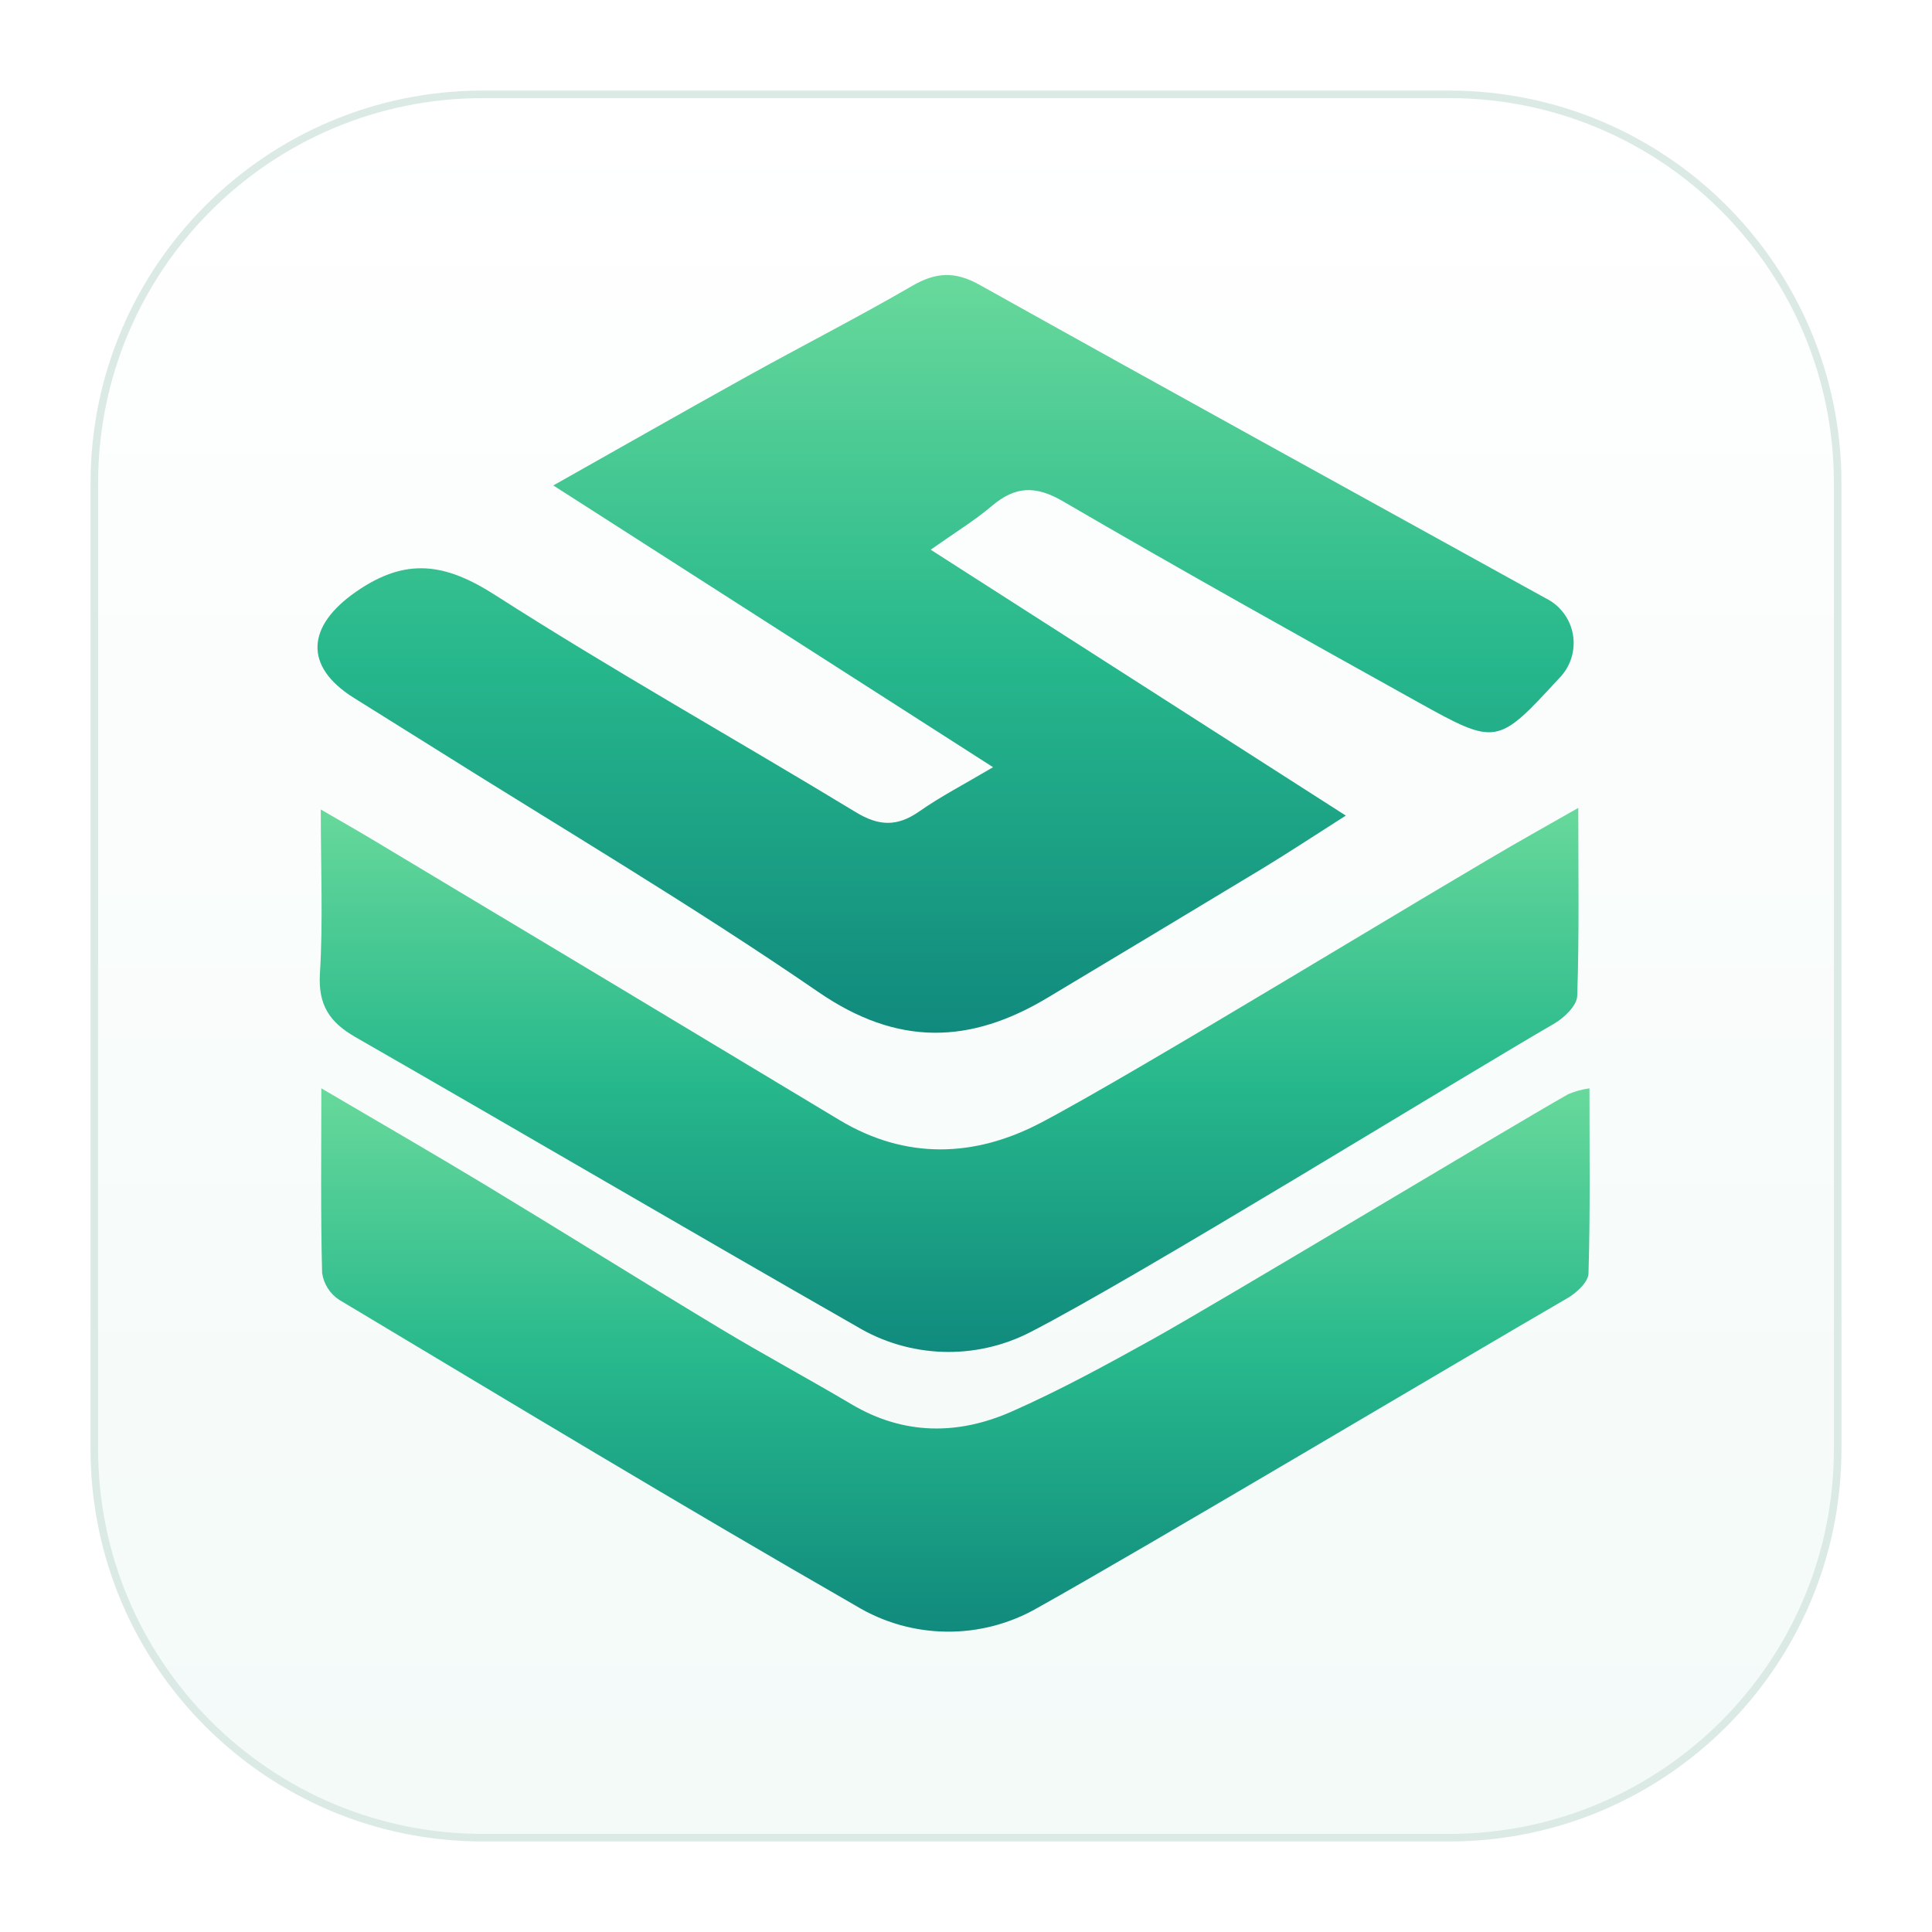
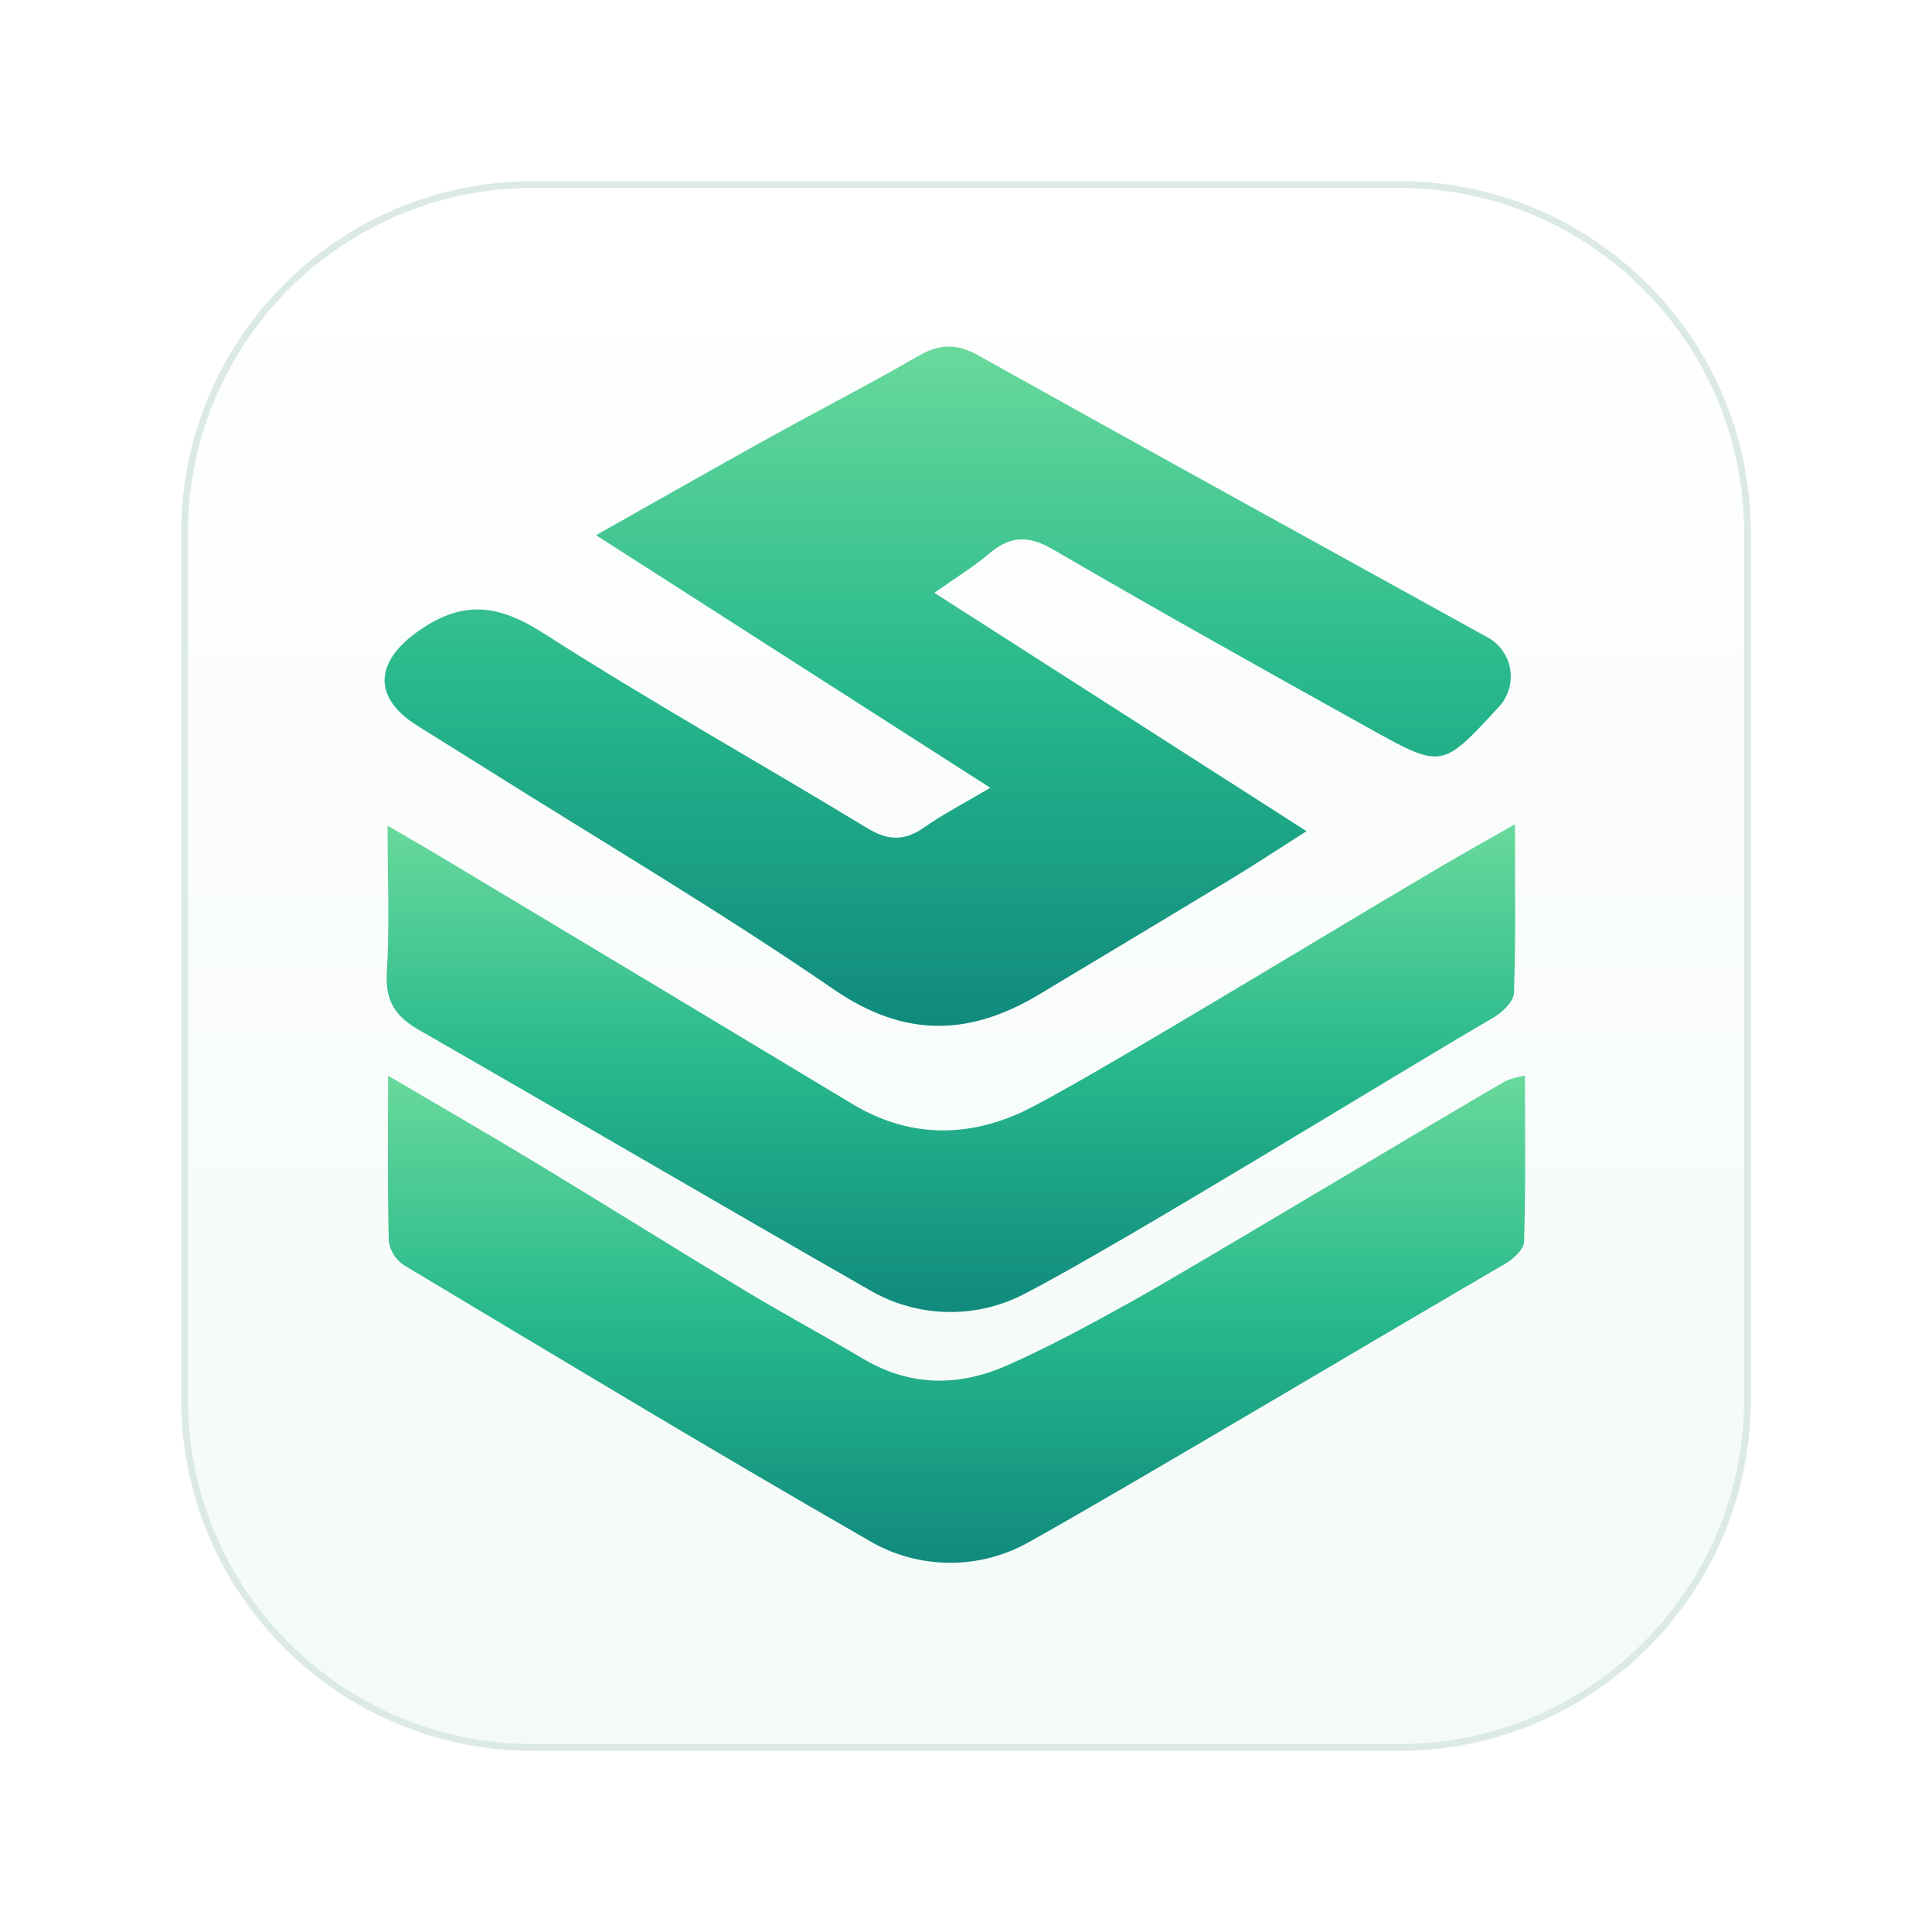
<svg xmlns="http://www.w3.org/2000/svg" viewBox="0 0 1024 1024" role="img" aria-labelledby="title desc">
  <defs>
    <linearGradient id="background" x1="512" y1="48" x2="512" y2="976" gradientUnits="userSpaceOnUse">
      <stop stop-color="#FFFFFF" />
      <stop offset="1" stop-color="#F3FAF8" />
    </linearGradient>
    <linearGradient id="mark" x1="0" y1="0" x2="0" y2="1">
      <stop stop-color="#68D99B" />
      <stop offset="0.5" stop-color="#27B88C" />
      <stop offset="1" stop-color="#108A7D" />
    </linearGradient>
  </defs>
-   <rect x="48" y="48" width="928" height="928" rx="208" fill="url(#background)" />
-   <rect x="50" y="50" width="924" height="924" rx="206" fill="none" stroke="#DCEAE6" stroke-width="4" />
-   <g transform="translate(75 75) scale(3.854)" fill="url(#mark)">
-     <path d="M106.005,19.847c-7.45,4.321-15.129,8.241-22.663,12.419-8.588,4.764-17.122,9.633-26.707,15.034C76.946,60.316,96.473,72.826,117.11,86.048c-3.953,2.345-7.19,4.012-10.145,6.08-3.012,2.11-5.532,2.052-8.724.112C81.749,82.225,64.892,72.788,48.653,62.386c-6.85-4.389-12.265-5.27-19.185-.443-6.715,4.684-7.232,10.199-.26,14.574,3.375,2.117,6.761,4.212,10.134,6.334,17.958,11.307,36.265,22.106,53.743,34.116,10.897,7.489,20.85,7.18,31.513.789q14.789-8.859,29.551-17.771c3.625-2.199,7.164-4.541,11.473-7.281-19.34-12.388-37.916-24.288-57.09-36.567,3.314-2.344,6.022-3.993,8.412-6.018,3.211-2.717,5.983-2.853,9.789-.635,16.115,9.393,32.408,18.487,48.71,27.558,10.958,6.096,11.012,5.998,19.498-3.204a6.862,6.862,0,0,0-1.817-11.016c-25.972-14.349-51.974-28.647-77.881-43.118C111.882,17.828,109.253,17.961,106.005,19.847Z" />
-     <path d="M123.609,134.983c-9.021,4.72-18.497,5.089-27.661-.431Q63.914,115.256,31.83,96.046c-2.073-1.246-4.178-2.438-7.175-4.18,0,8.248.319,15.424-.117,22.556-.265,4.311,1.314,6.695,4.874,8.74,23.007,13.201,45.885,26.628,68.919,39.784a24.561,24.561,0,0,0,23.85.827c14.806-7.602,57.685-34.101,72.094-42.459,1.375-.799,3.127-2.476,3.171-3.8.288-8.426.147-16.866.147-25.868-2.342,1.329-4.375,2.486-6.41,3.636C178.218,102.614,136.798,128.086,123.609,134.983Z" />
-     <path d="M139.033,164.721c-6.354,3.529-12.759,7.031-19.398,9.958-7.332,3.232-14.799,3.242-21.976-1.008-6.012-3.56-12.174-6.872-18.157-10.476-10.759-6.485-21.41-13.157-32.159-19.656-7.247-4.382-14.588-8.606-22.612-13.327,0,9.142-.105,17.272.108,25.393a5.317,5.317,0,0,0,2.346,3.691c23.612,14.136,47.171,28.368,71.038,42.068a24.554,24.554,0,0,0,25.063.261c14.26-7.944,58.682-34.384,72.813-42.556,1.246-.721,2.862-2.21,2.897-3.386.253-8.33.134-16.67.134-25.47a11.294,11.294,0,0,0-2.918.801C187.225,136.119,148.068,159.705,139.033,164.721Z" />
+   <g transform="translate(53 53) scale(0.8965)">
+     <rect x="48" y="48" width="928" height="928" rx="208" fill="url(#background)" />
+     <rect x="50" y="50" width="924" height="924" rx="206" fill="none" stroke="#DCEAE6" stroke-width="4" />
+     <g transform="translate(75 75) scale(3.854)" fill="url(#mark)">
+       <path d="M106.005,19.847c-7.45,4.321-15.129,8.241-22.663,12.419-8.588,4.764-17.122,9.633-26.707,15.034C76.946,60.316,96.473,72.826,117.11,86.048c-3.953,2.345-7.19,4.012-10.145,6.08-3.012,2.11-5.532,2.052-8.724.112C81.749,82.225,64.892,72.788,48.653,62.386c-6.85-4.389-12.265-5.27-19.185-.443-6.715,4.684-7.232,10.199-.26,14.574,3.375,2.117,6.761,4.212,10.134,6.334,17.958,11.307,36.265,22.106,53.743,34.116,10.897,7.489,20.85,7.18,31.513.789q14.789-8.859,29.551-17.771c3.625-2.199,7.164-4.541,11.473-7.281-19.34-12.388-37.916-24.288-57.09-36.567,3.314-2.344,6.022-3.993,8.412-6.018,3.211-2.717,5.983-2.853,9.789-.635,16.115,9.393,32.408,18.487,48.71,27.558,10.958,6.096,11.012,5.998,19.498-3.204a6.862,6.862,0,0,0-1.817-11.016c-25.972-14.349-51.974-28.647-77.881-43.118C111.882,17.828,109.253,17.961,106.005,19.847Z" />
+       <path d="M123.609,134.983c-9.021,4.72-18.497,5.089-27.661-.431Q63.914,115.256,31.83,96.046c-2.073-1.246-4.178-2.438-7.175-4.18,0,8.248.319,15.424-.117,22.556-.265,4.311,1.314,6.695,4.874,8.74,23.007,13.201,45.885,26.628,68.919,39.784a24.561,24.561,0,0,0,23.85.827c14.806-7.602,57.685-34.101,72.094-42.459,1.375-.799,3.127-2.476,3.171-3.8.288-8.426.147-16.866.147-25.868-2.342,1.329-4.375,2.486-6.41,3.636C178.218,102.614,136.798,128.086,123.609,134.983Z" />
+       <path d="M139.033,164.721c-6.354,3.529-12.759,7.031-19.398,9.958-7.332,3.232-14.799,3.242-21.976-1.008-6.012-3.56-12.174-6.872-18.157-10.476-10.759-6.485-21.41-13.157-32.159-19.656-7.247-4.382-14.588-8.606-22.612-13.327,0,9.142-.105,17.272.108,25.393a5.317,5.317,0,0,0,2.346,3.691c23.612,14.136,47.171,28.368,71.038,42.068a24.554,24.554,0,0,0,25.063.261c14.26-7.944,58.682-34.384,72.813-42.556,1.246-.721,2.862-2.21,2.897-3.386.253-8.33.134-16.67.134-25.47a11.294,11.294,0,0,0-2.918.801C187.225,136.119,148.068,159.705,139.033,164.721Z" />
+     </g>
  </g>
</svg>
